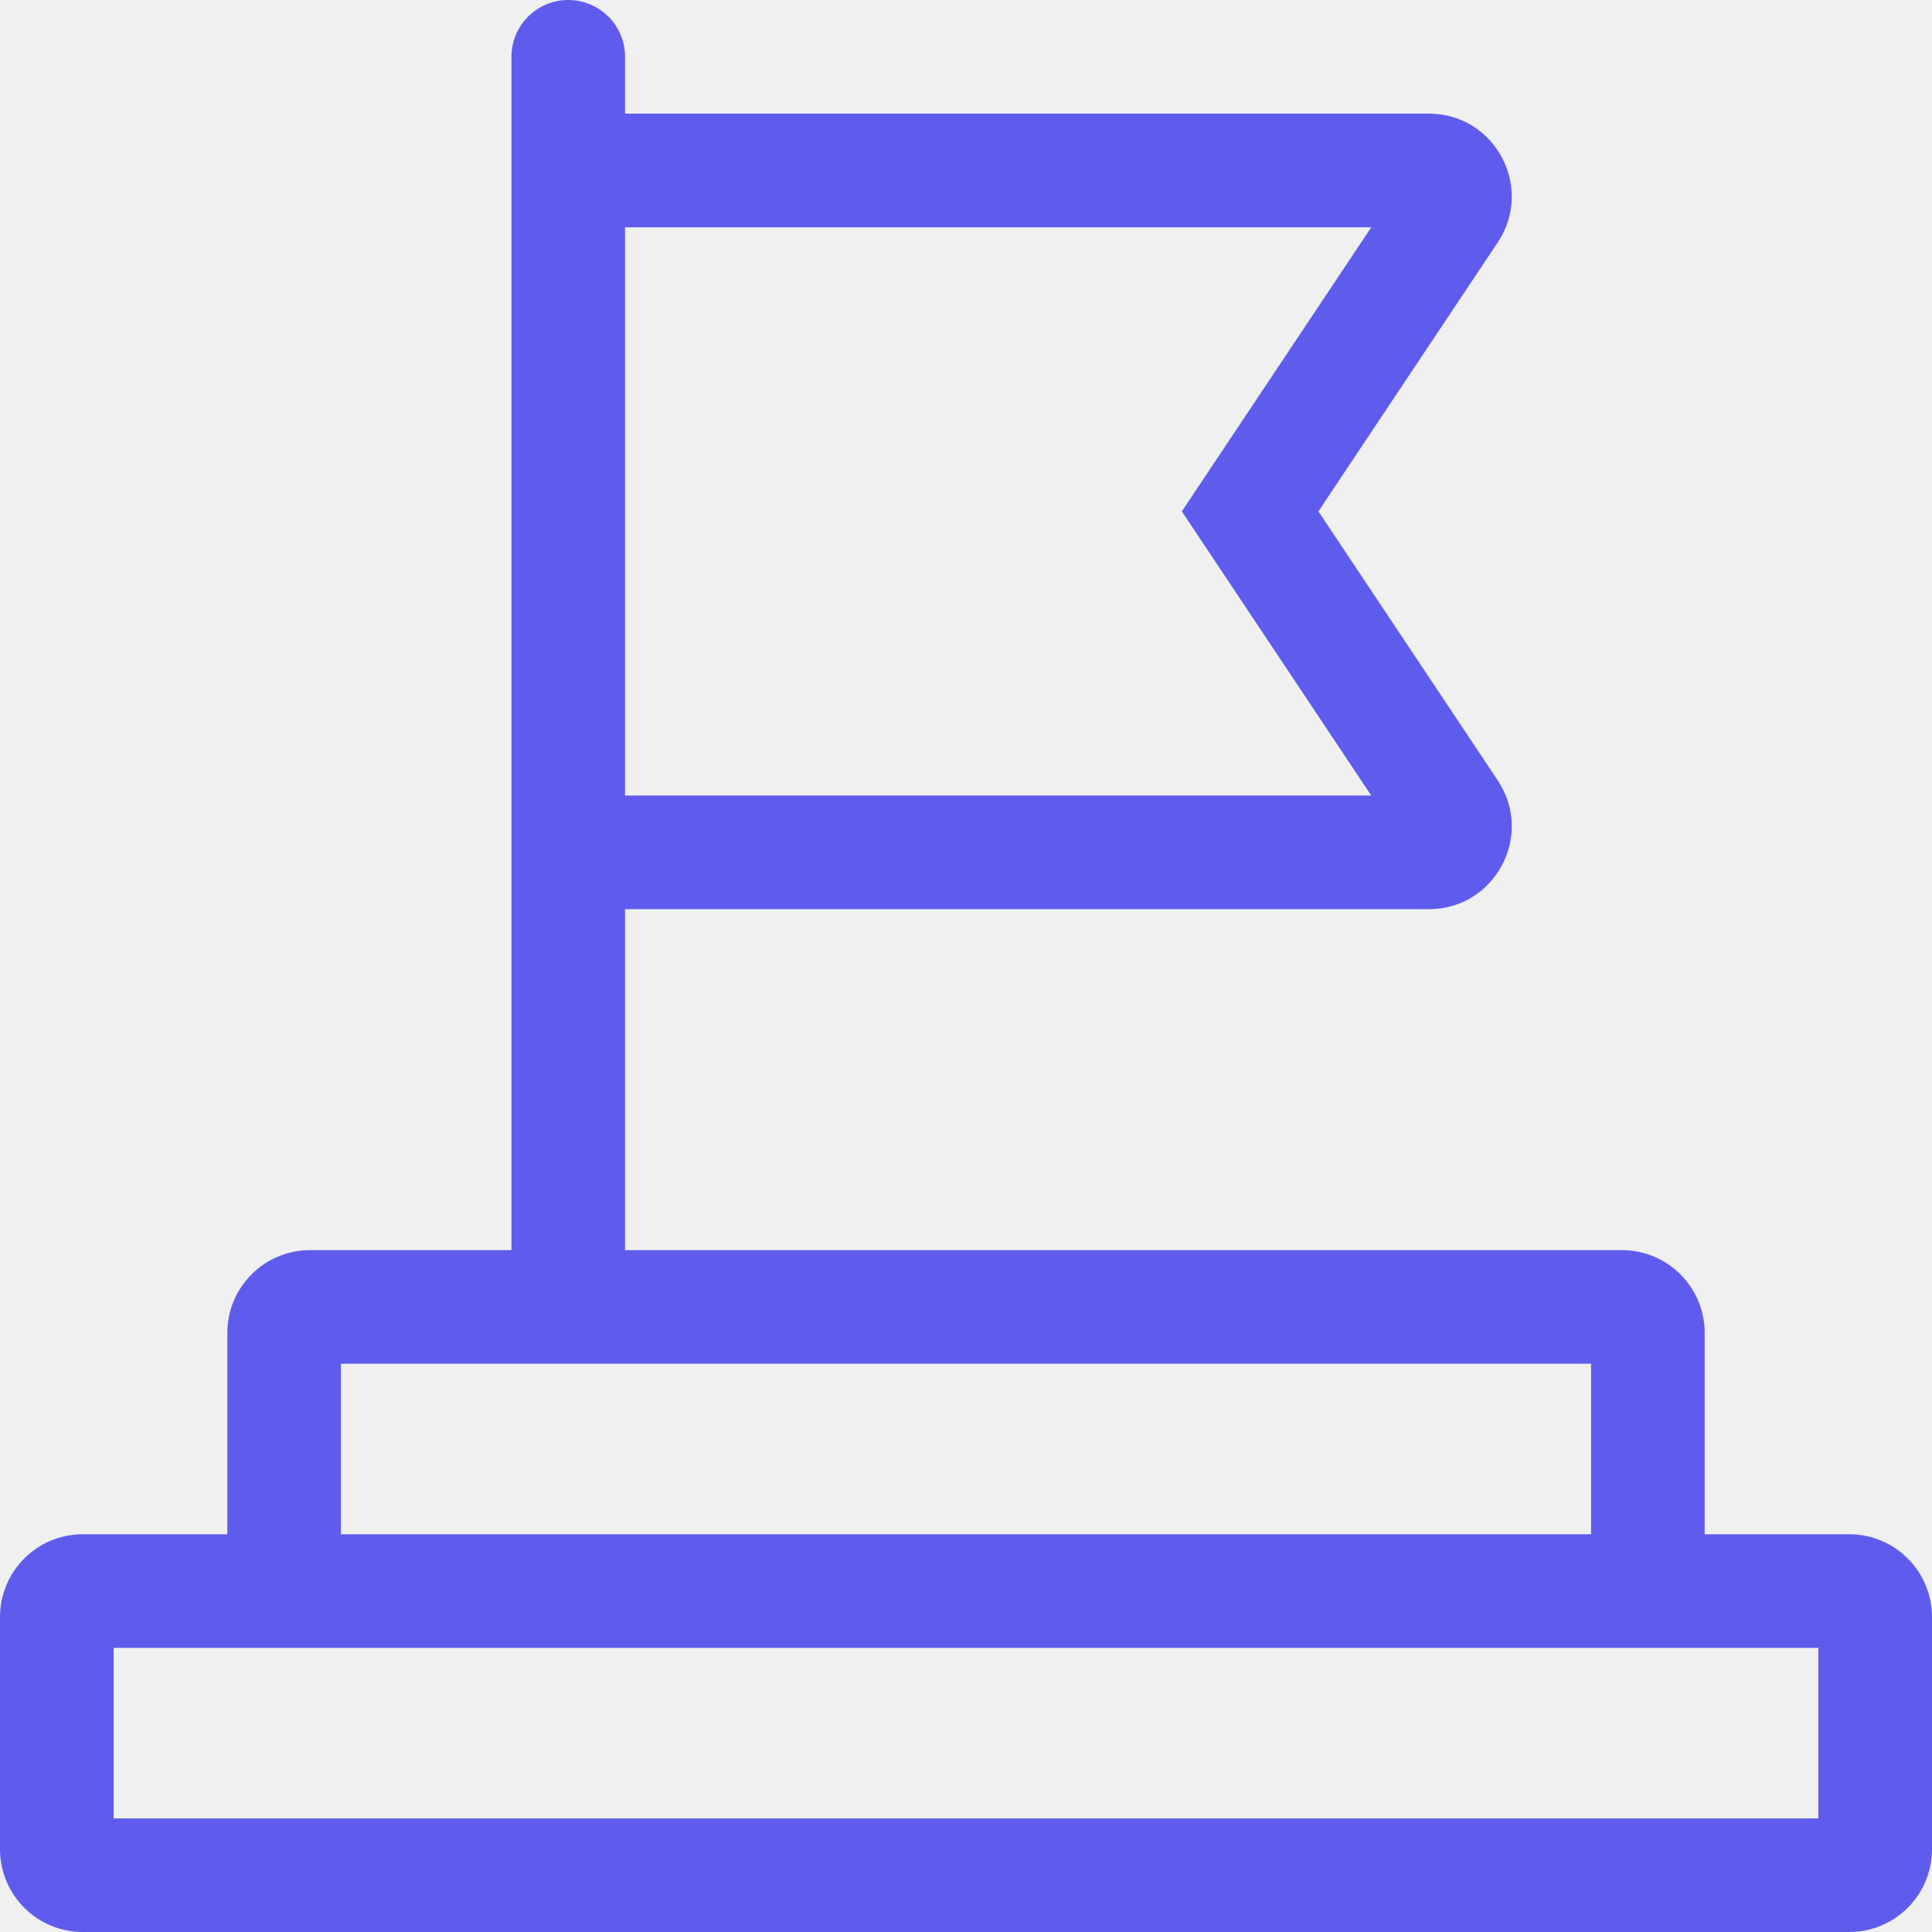
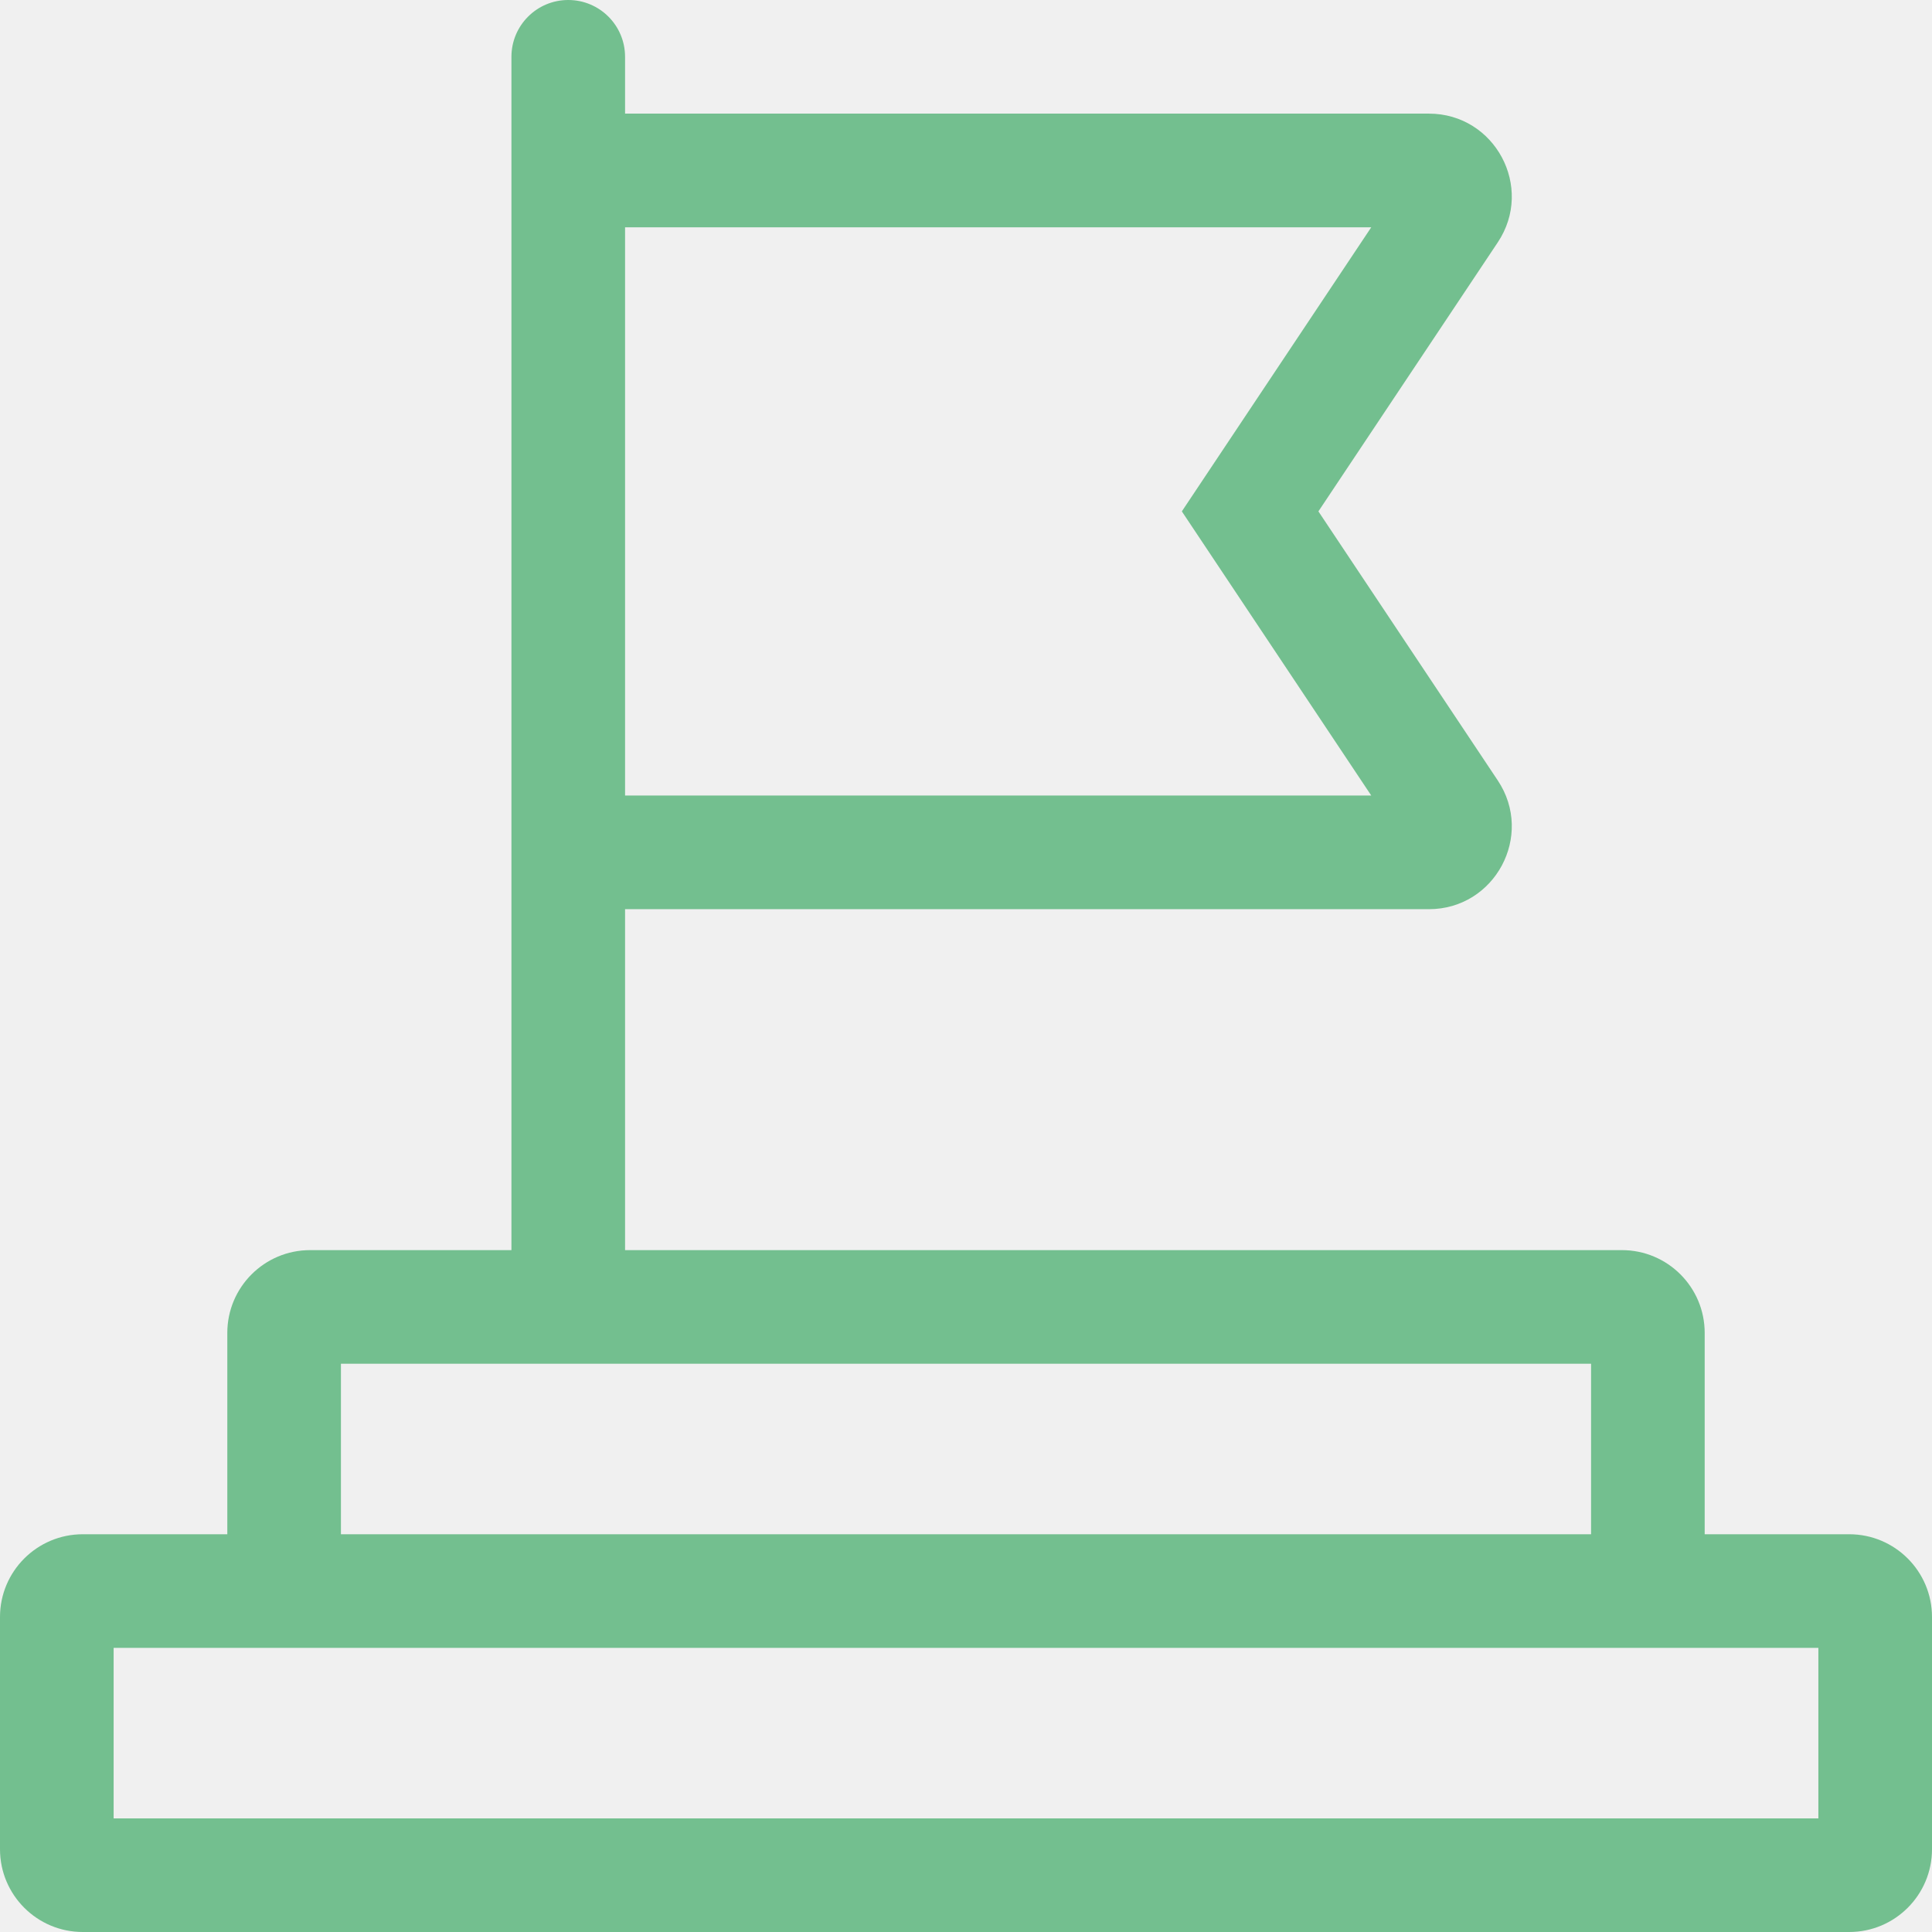
<svg xmlns="http://www.w3.org/2000/svg" width="32" height="32" viewBox="0 0 32 32" fill="none">
-   <path d="M28.235 25.412V22.077C28.235 21.32 27.621 20.706 26.864 20.706H10.353V15.059H23.667C24.762 15.059 25.415 13.838 24.808 12.927L21.837 8.47L24.808 4.014C25.415 3.103 24.762 1.882 23.667 1.882H10.353V0.941C10.353 0.421 9.932 0 9.412 0C8.892 0 8.471 0.421 8.471 0.941V1.882V15.059V20.706H5.136C4.379 20.706 3.765 21.32 3.765 22.077V25.412H1.371C0.614 25.412 0 26.026 0 26.783V30.629C0 31.386 0.614 32 1.371 32H30.629C31.386 32 32 31.386 32 30.629V26.783C32 26.026 31.386 25.412 30.629 25.412H28.235ZM22.712 3.765L19.575 8.47L22.712 13.176H10.353V3.765H22.712ZM5.647 22.588H26.353V25.412H5.647V22.588ZM30.118 30.118H1.882V27.294H3.765H28.235H30.118V30.118Z" fill="#5F5CED" />
+   <g clip-path="url(#clip0_91_176)">
+     <path d="M28.235 25.412V22.077C28.235 21.32 27.621 20.706 26.864 20.706H10.353V15.059H23.667C24.762 15.059 25.415 13.838 24.808 12.927L21.837 8.47L24.808 4.014C25.415 3.103 24.762 1.882 23.667 1.882H10.353V0.941C10.353 0.421 9.932 0 9.412 0C8.892 0 8.471 0.421 8.471 0.941V1.882V15.059V20.706H5.136C4.379 20.706 3.765 21.32 3.765 22.077V25.412H1.371C0.614 25.412 0 26.026 0 26.783V30.629C0 31.386 0.614 32 1.371 32H30.629C31.386 32 32 31.386 32 30.629V26.783C32 26.026 31.386 25.412 30.629 25.412H28.235ZM22.712 3.765L19.575 8.47L22.712 13.176H10.353V3.765H22.712ZM5.647 22.588H26.353V25.412H5.647V22.588ZM30.118 30.118H1.882V27.294H3.765H28.235H30.118V30.118Z" fill="#73BF8F" />
+   </g>
+   <defs>
+     <clipPath id="clip0_91_176">
+       <rect width="32" height="32" fill="white" />
+     </clipPath>
+   </defs>
</svg>
